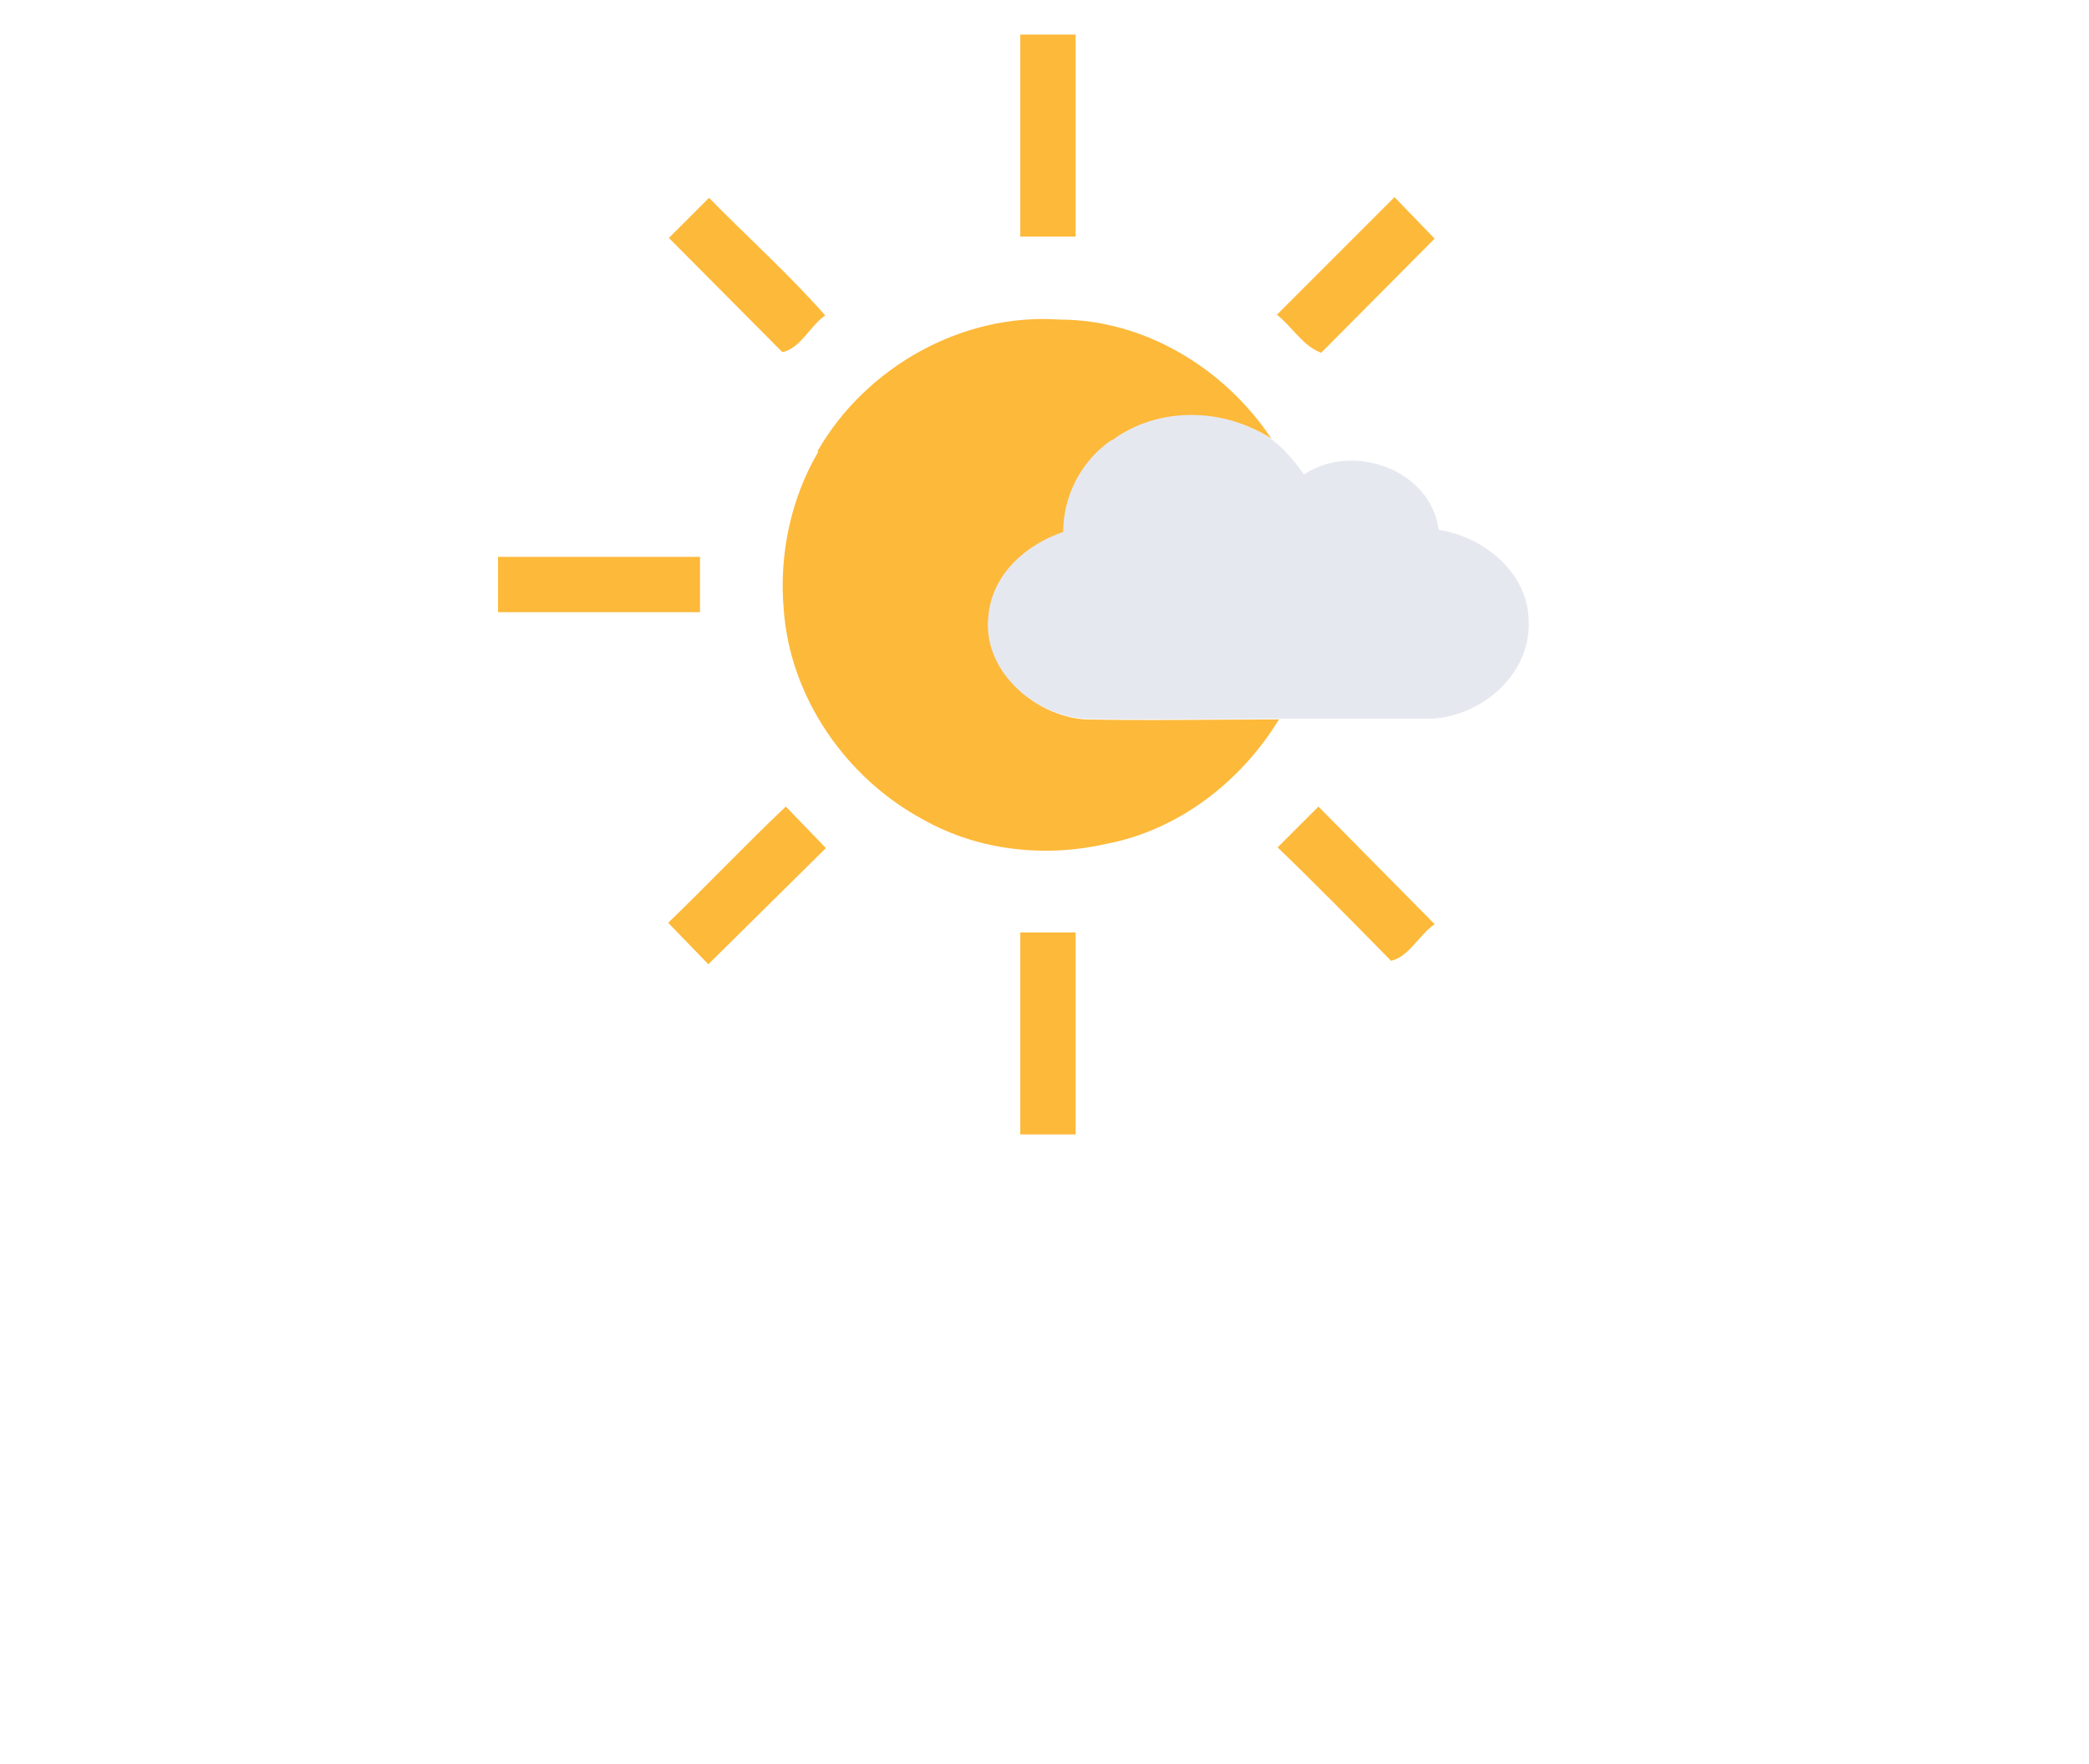
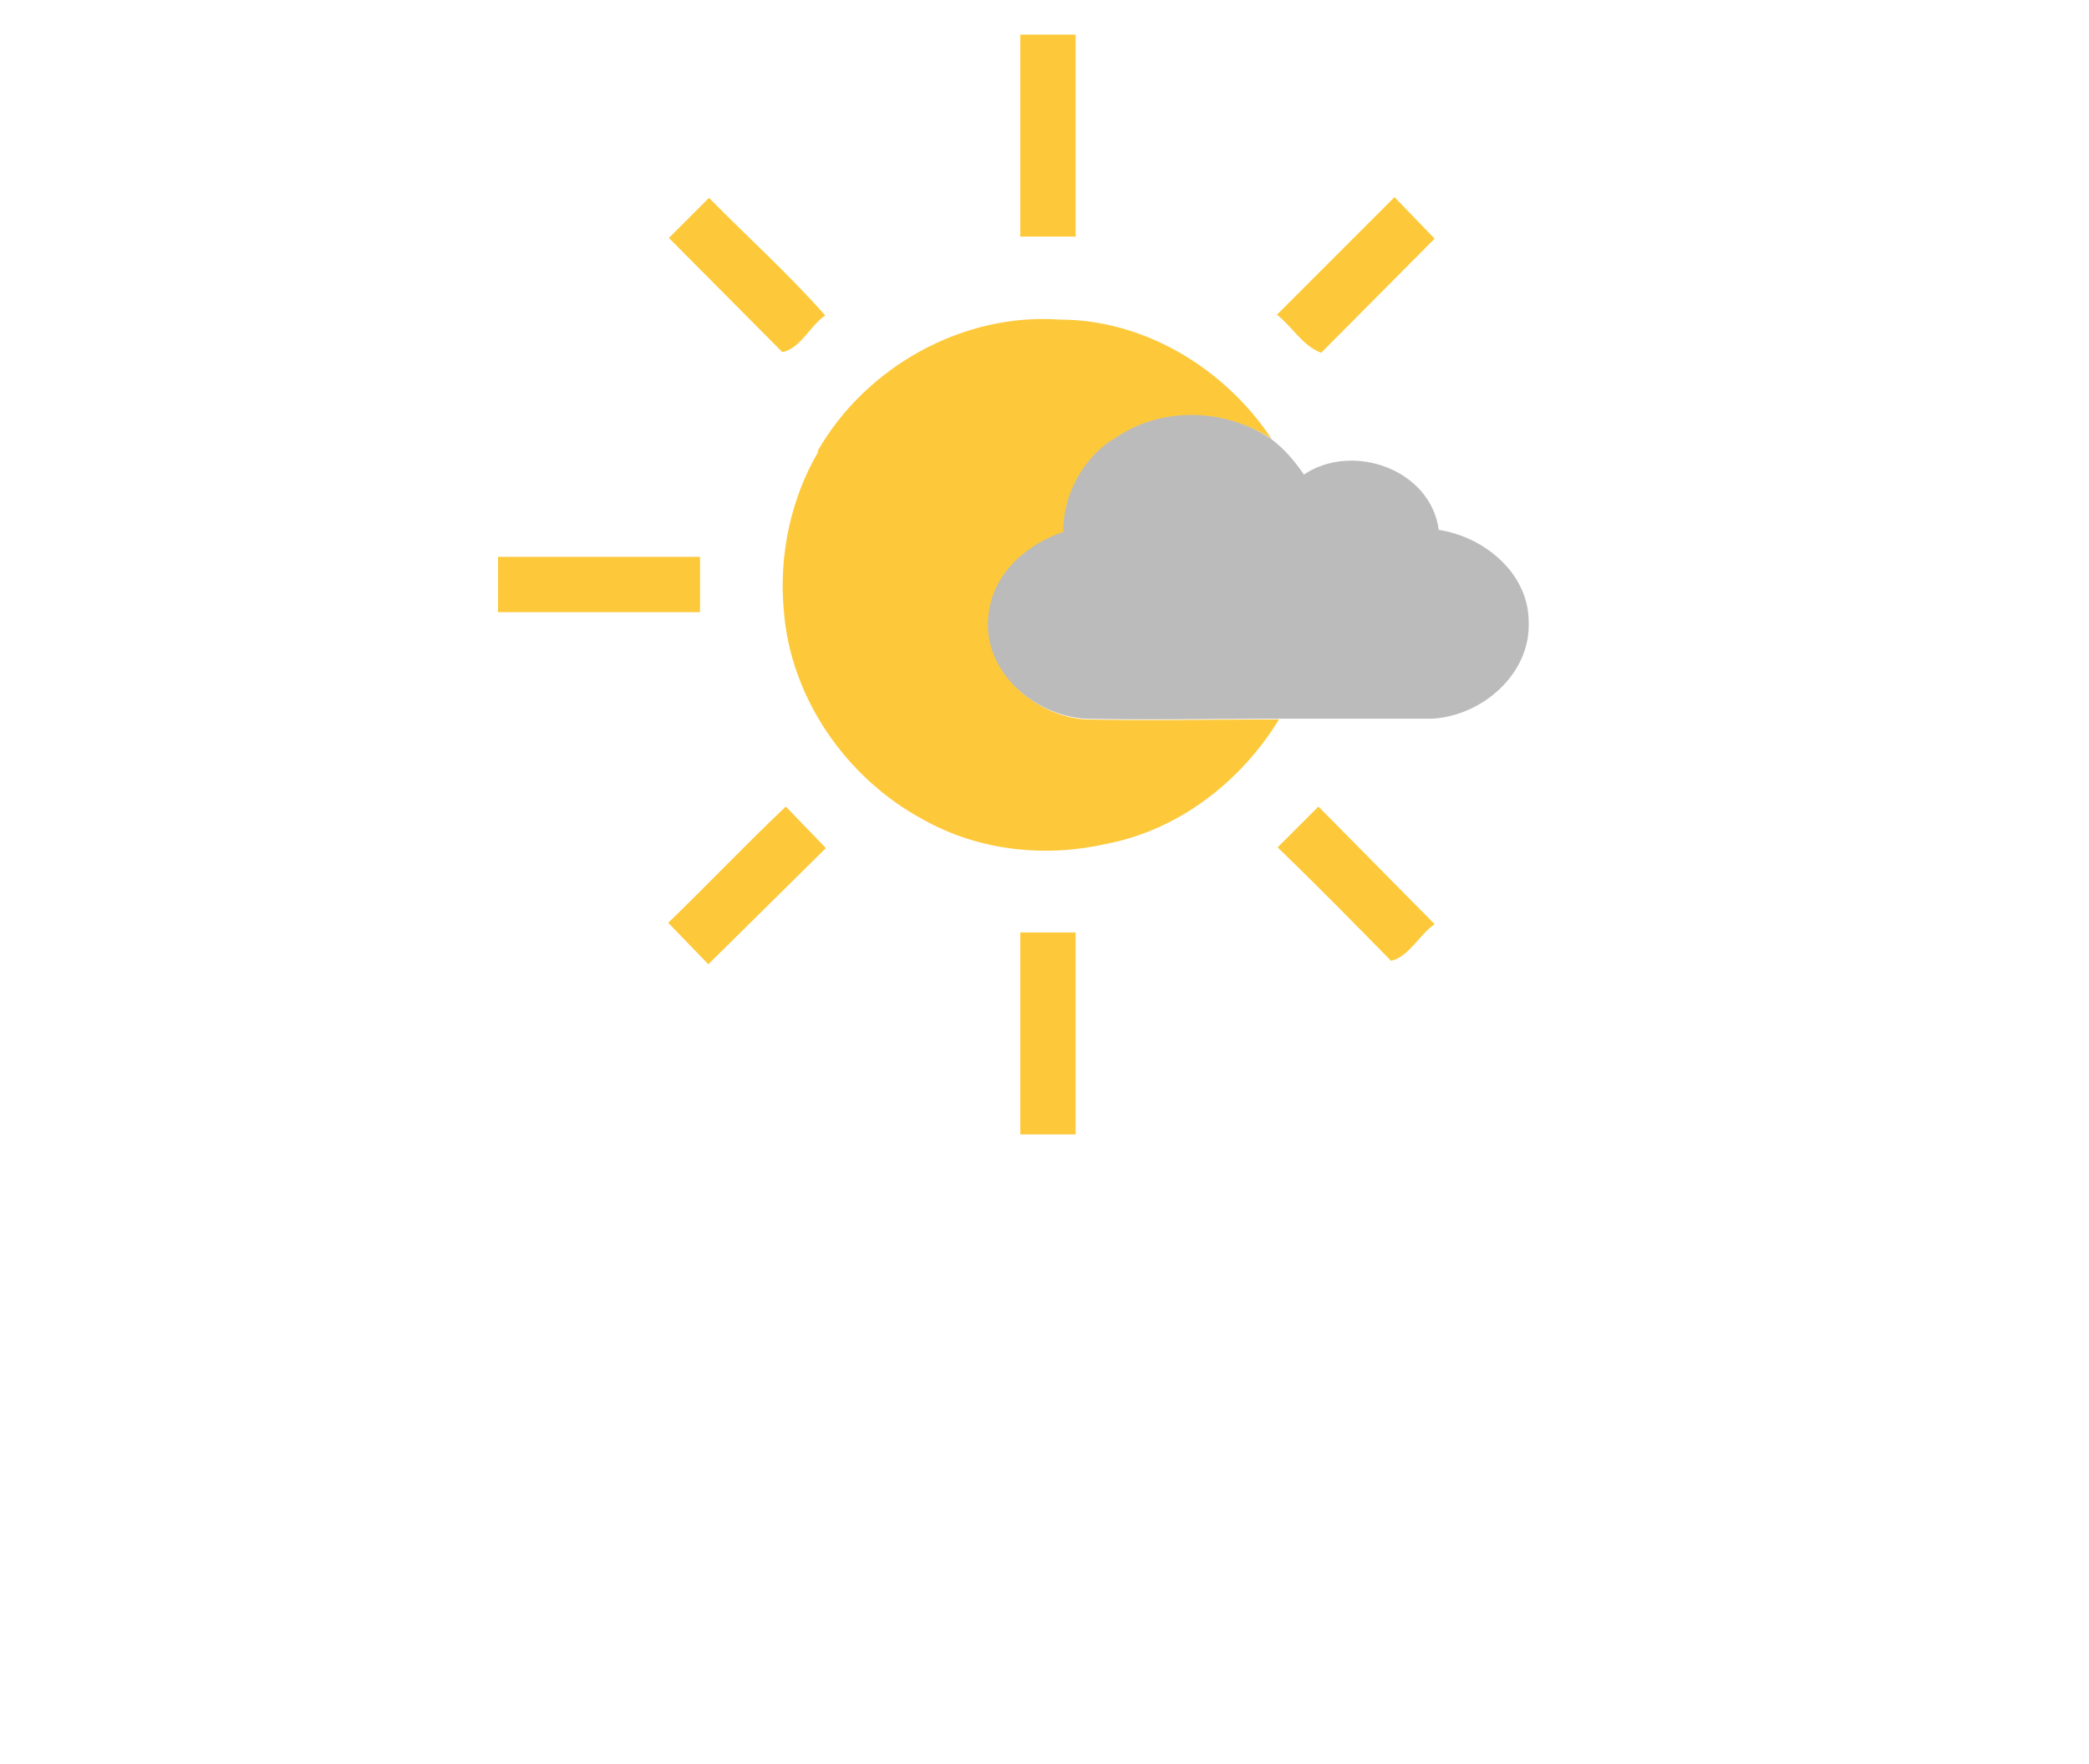
<svg xmlns="http://www.w3.org/2000/svg" id="eather34 mostly clear 34 " width="302pt" height="340" viewBox="0 0 302 255">
-   <g fill="hsl(39, 98%, 61%)">
-     <path d="M147.5 5h8v29.2h-8V5zM102.5 28.6c5.6 5.7 11.5 11 16.8 17-2.2 1.5-3.6 4.8-6.2 5.3L96.7 34.4l6-6zM184.6 45.5l17-17 5.8 6L191 51c-2.7-1-4.2-3.8-6.4-5.5zM118.2 65.2c7-12.2 21-20 35-19 12.2 0 23.8 7 30.6 17.2-7-4.4-16.4-4.6-23 .3-4.4 3-7 8-7 13.3-5.3 1.8-10.2 6-10.7 12-1 7.8 6.3 14.5 13.8 15 9.3.2 18.6 0 28 0-5.5 9-14.5 16-25 18-8.8 2-18.4 1-26.4-3.5-11.2-6-19.3-17.7-20.2-30.4-.7-7.8 1-16 5-22.8zM72 80.5h29.2v8H72v-8zM96.6 133.4c5.7-5.5 11.2-11.3 17-16.8l5.8 6-17 16.8-5.8-6zM190.6 116.6l16.8 17c-2.2 1.5-3.7 4.7-6.3 5.3-5.4-5.5-10.8-11-16.4-16.4l6-6zM147.5 134.8h8V164h-8v-29.2z" />
+   <g fill="hsl(44, 98%, 61%)">
+     <path d="M147.5 5h8v29.2h-8V5zM102.5 28.6c5.6 5.7 11.5 11 16.8 17-2.2 1.5-3.6 4.8-6.2 5.3L96.7  34.4l6-6zM184.6 45.5l17-17 5.8 6L191 51c-2.7-1-4.2-3.8-6.4-5.5zM118.2 65.2c7-12.2 21-20 35-19 12.2 0 23.8 7 30.6 17.2-7-4.4-16.4-4.6-23 .3-4.4 3-7 8-7 13.3-5.3 1.8-10.2  6-10.7 12-1 7.8 6.3 14.5 13.8 15 9.3.2 18.6 0 28 0-5.5 9-14.5 16-25 18-8.8 2-18.4 1-26.4-3.5-11.2-6-19.3-17.7-20.2-30.4-.7-7.8 1-16 5-22.8zM72 80.5h29.2v8H72v-8zM96.6 133.4c5.7-5.5 11.2-11.3 17-16.8l5.8 6-17  16.8-5.8-6zM190.6 116.6l16.8 17c-2.2 1.5-3.7 4.7-6.3 5.3-5.4-5.5-10.8-11-16.4-16.4l6-6zM147.5 134.8h8V164h-8v-29.2z" />
  </g>
-   <path fill="#e6e8ef" d="M160.7 63.7c6.7-5 16.2-4.8 23-.3 2 1.5 3.5 3.3 4.8 5.2 7-4.7 18.3-.8 19.5 8 6.6 1 13 6.3 13 13.3.3 7.5-6.7 13.6-14 14h-22.3c-9.3 0-18.6.2-27.8 0-7.7-.5-15-7.2-14-15 .6-6 5.5-10.2 10.8-12 0-5.2 2.6-10.3 7-13.3z" />
+   <path fill="#bbb" d="M160.7 63.7c6.7-5 16.2-4.8 23-.3 2 1.5 3.5 3.3 4.8 5.2 7-4.7 18.3-.8 19.5 8 6.6 1 13 6.3 13 13.3.3 7.5-6.7 13.6-14 14h-22.3c-9.3 0-18.6.2-27.8 0-7.7-.5-15-7.2-14-15 .6-6 5.5-10.2 10.8-12 0-5.2 2.6-10.3 7-13.3z" />
</svg>
